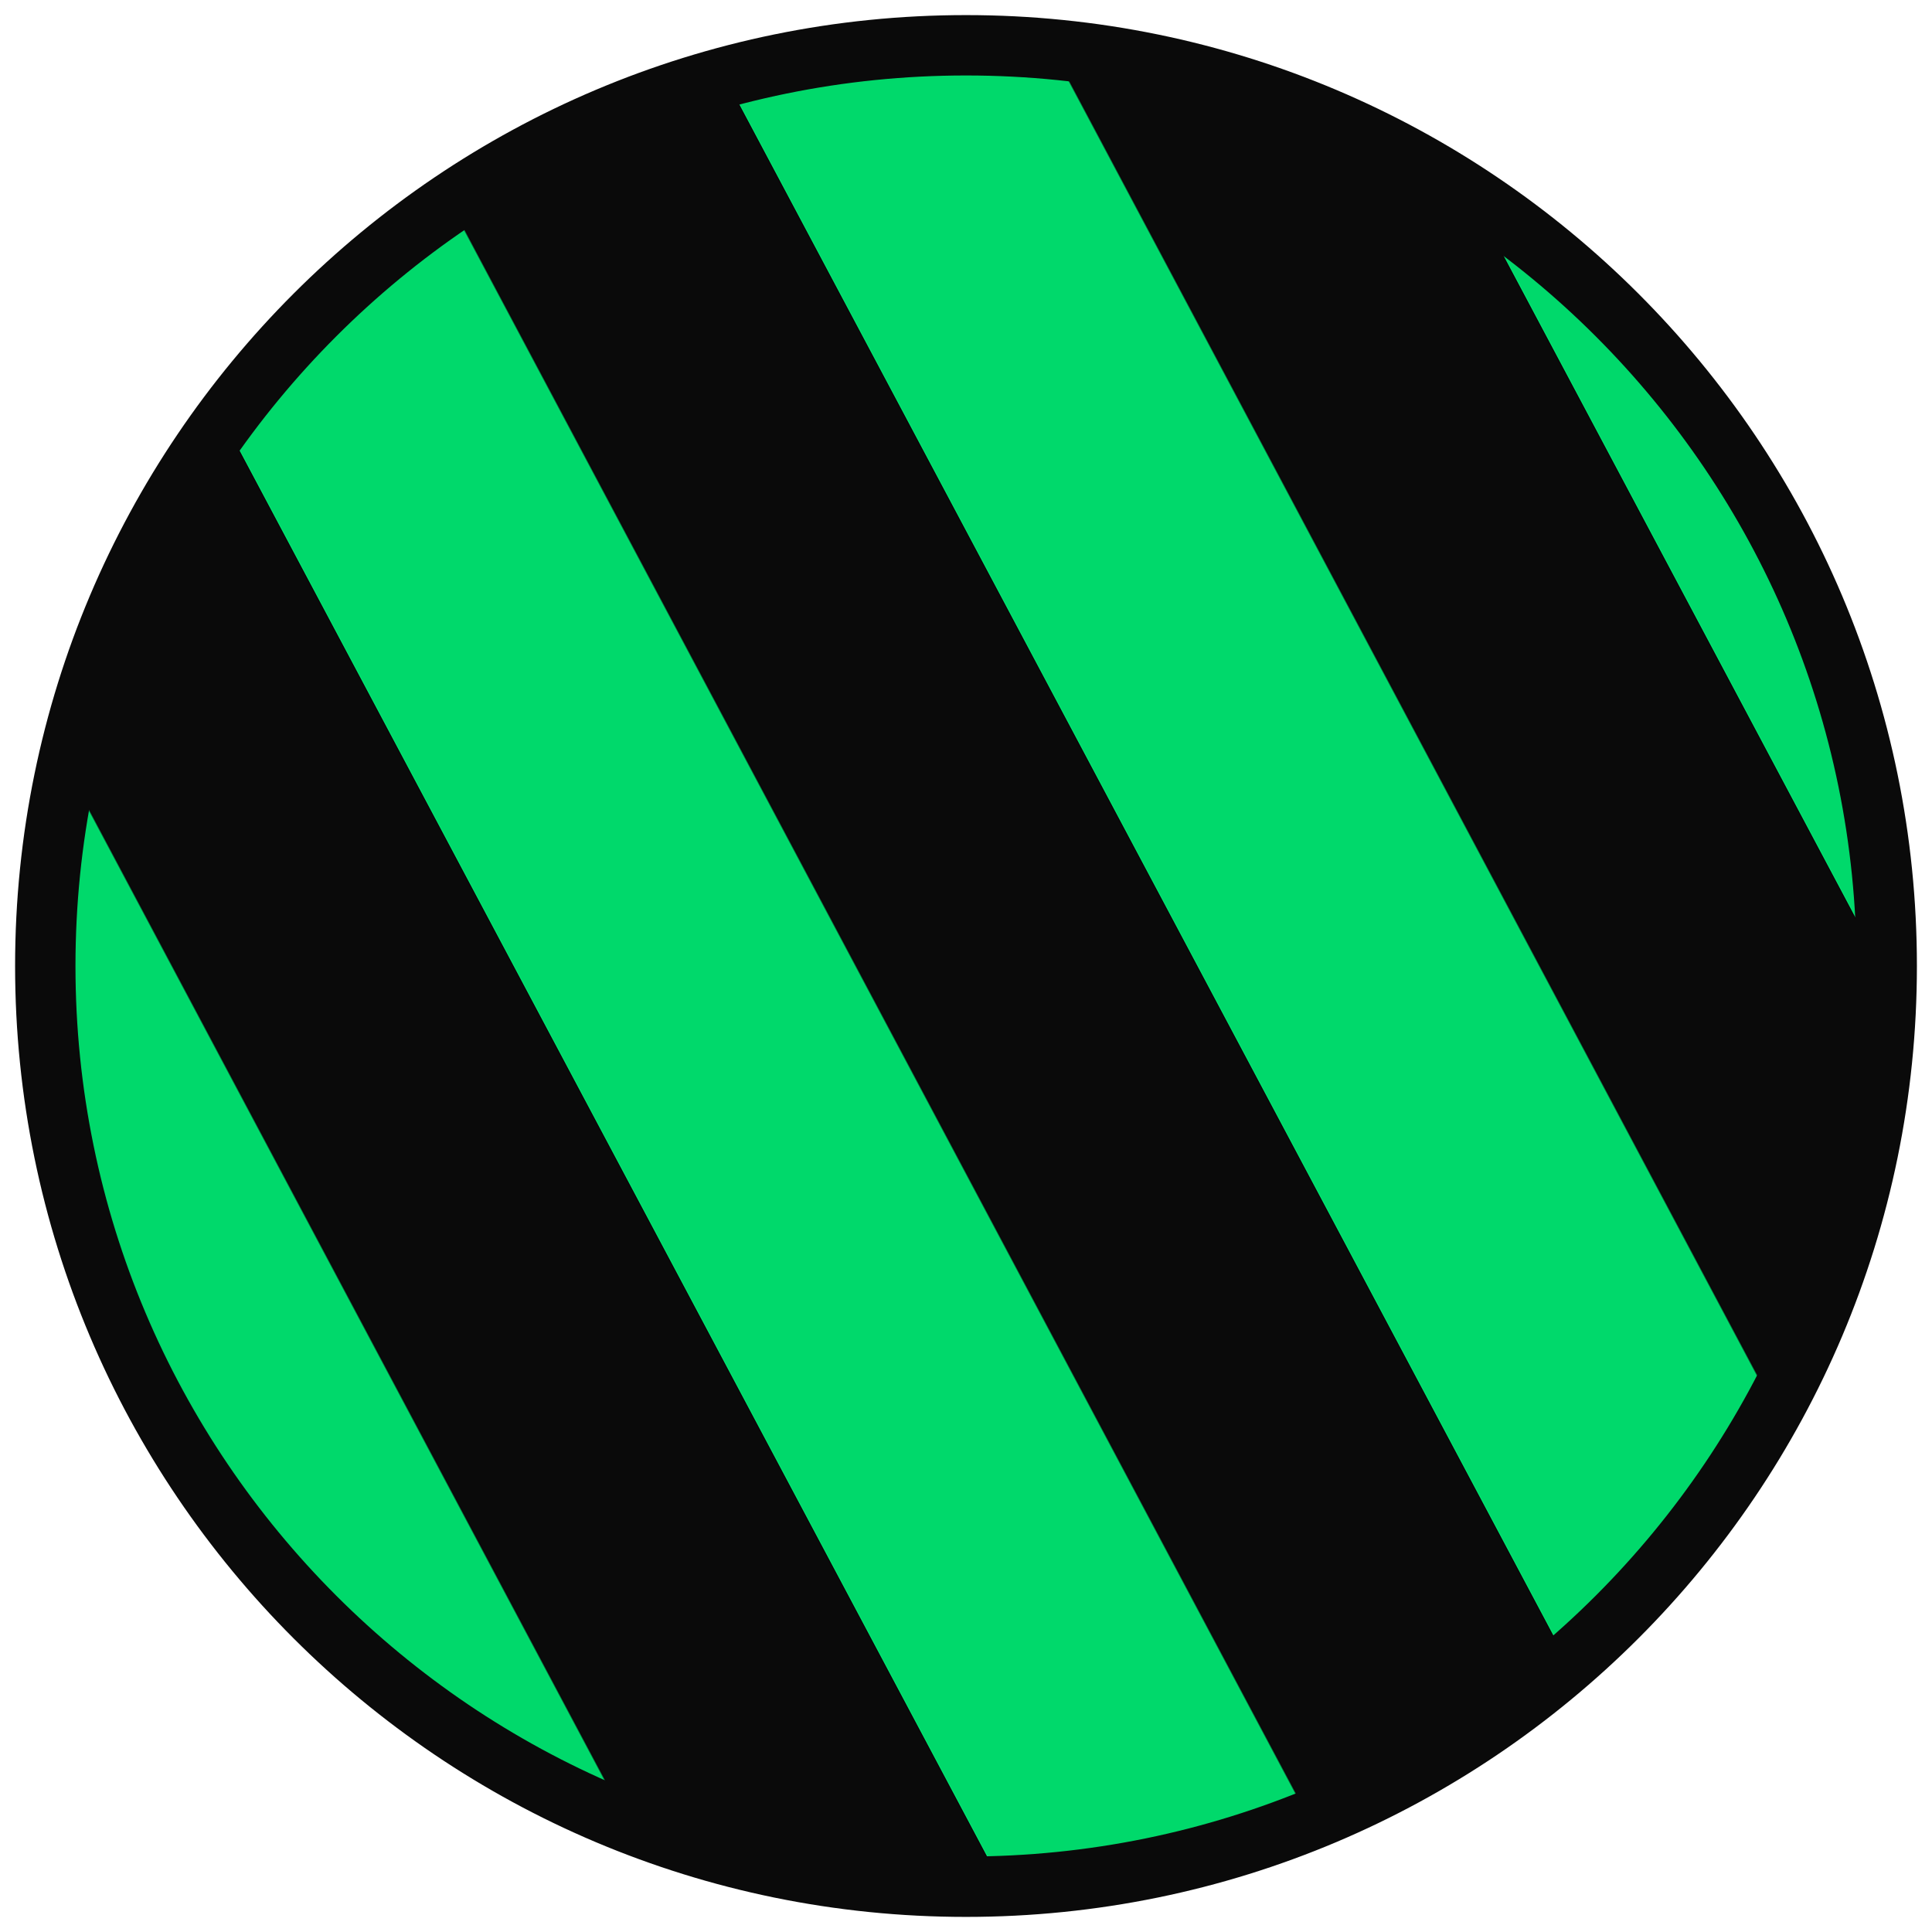
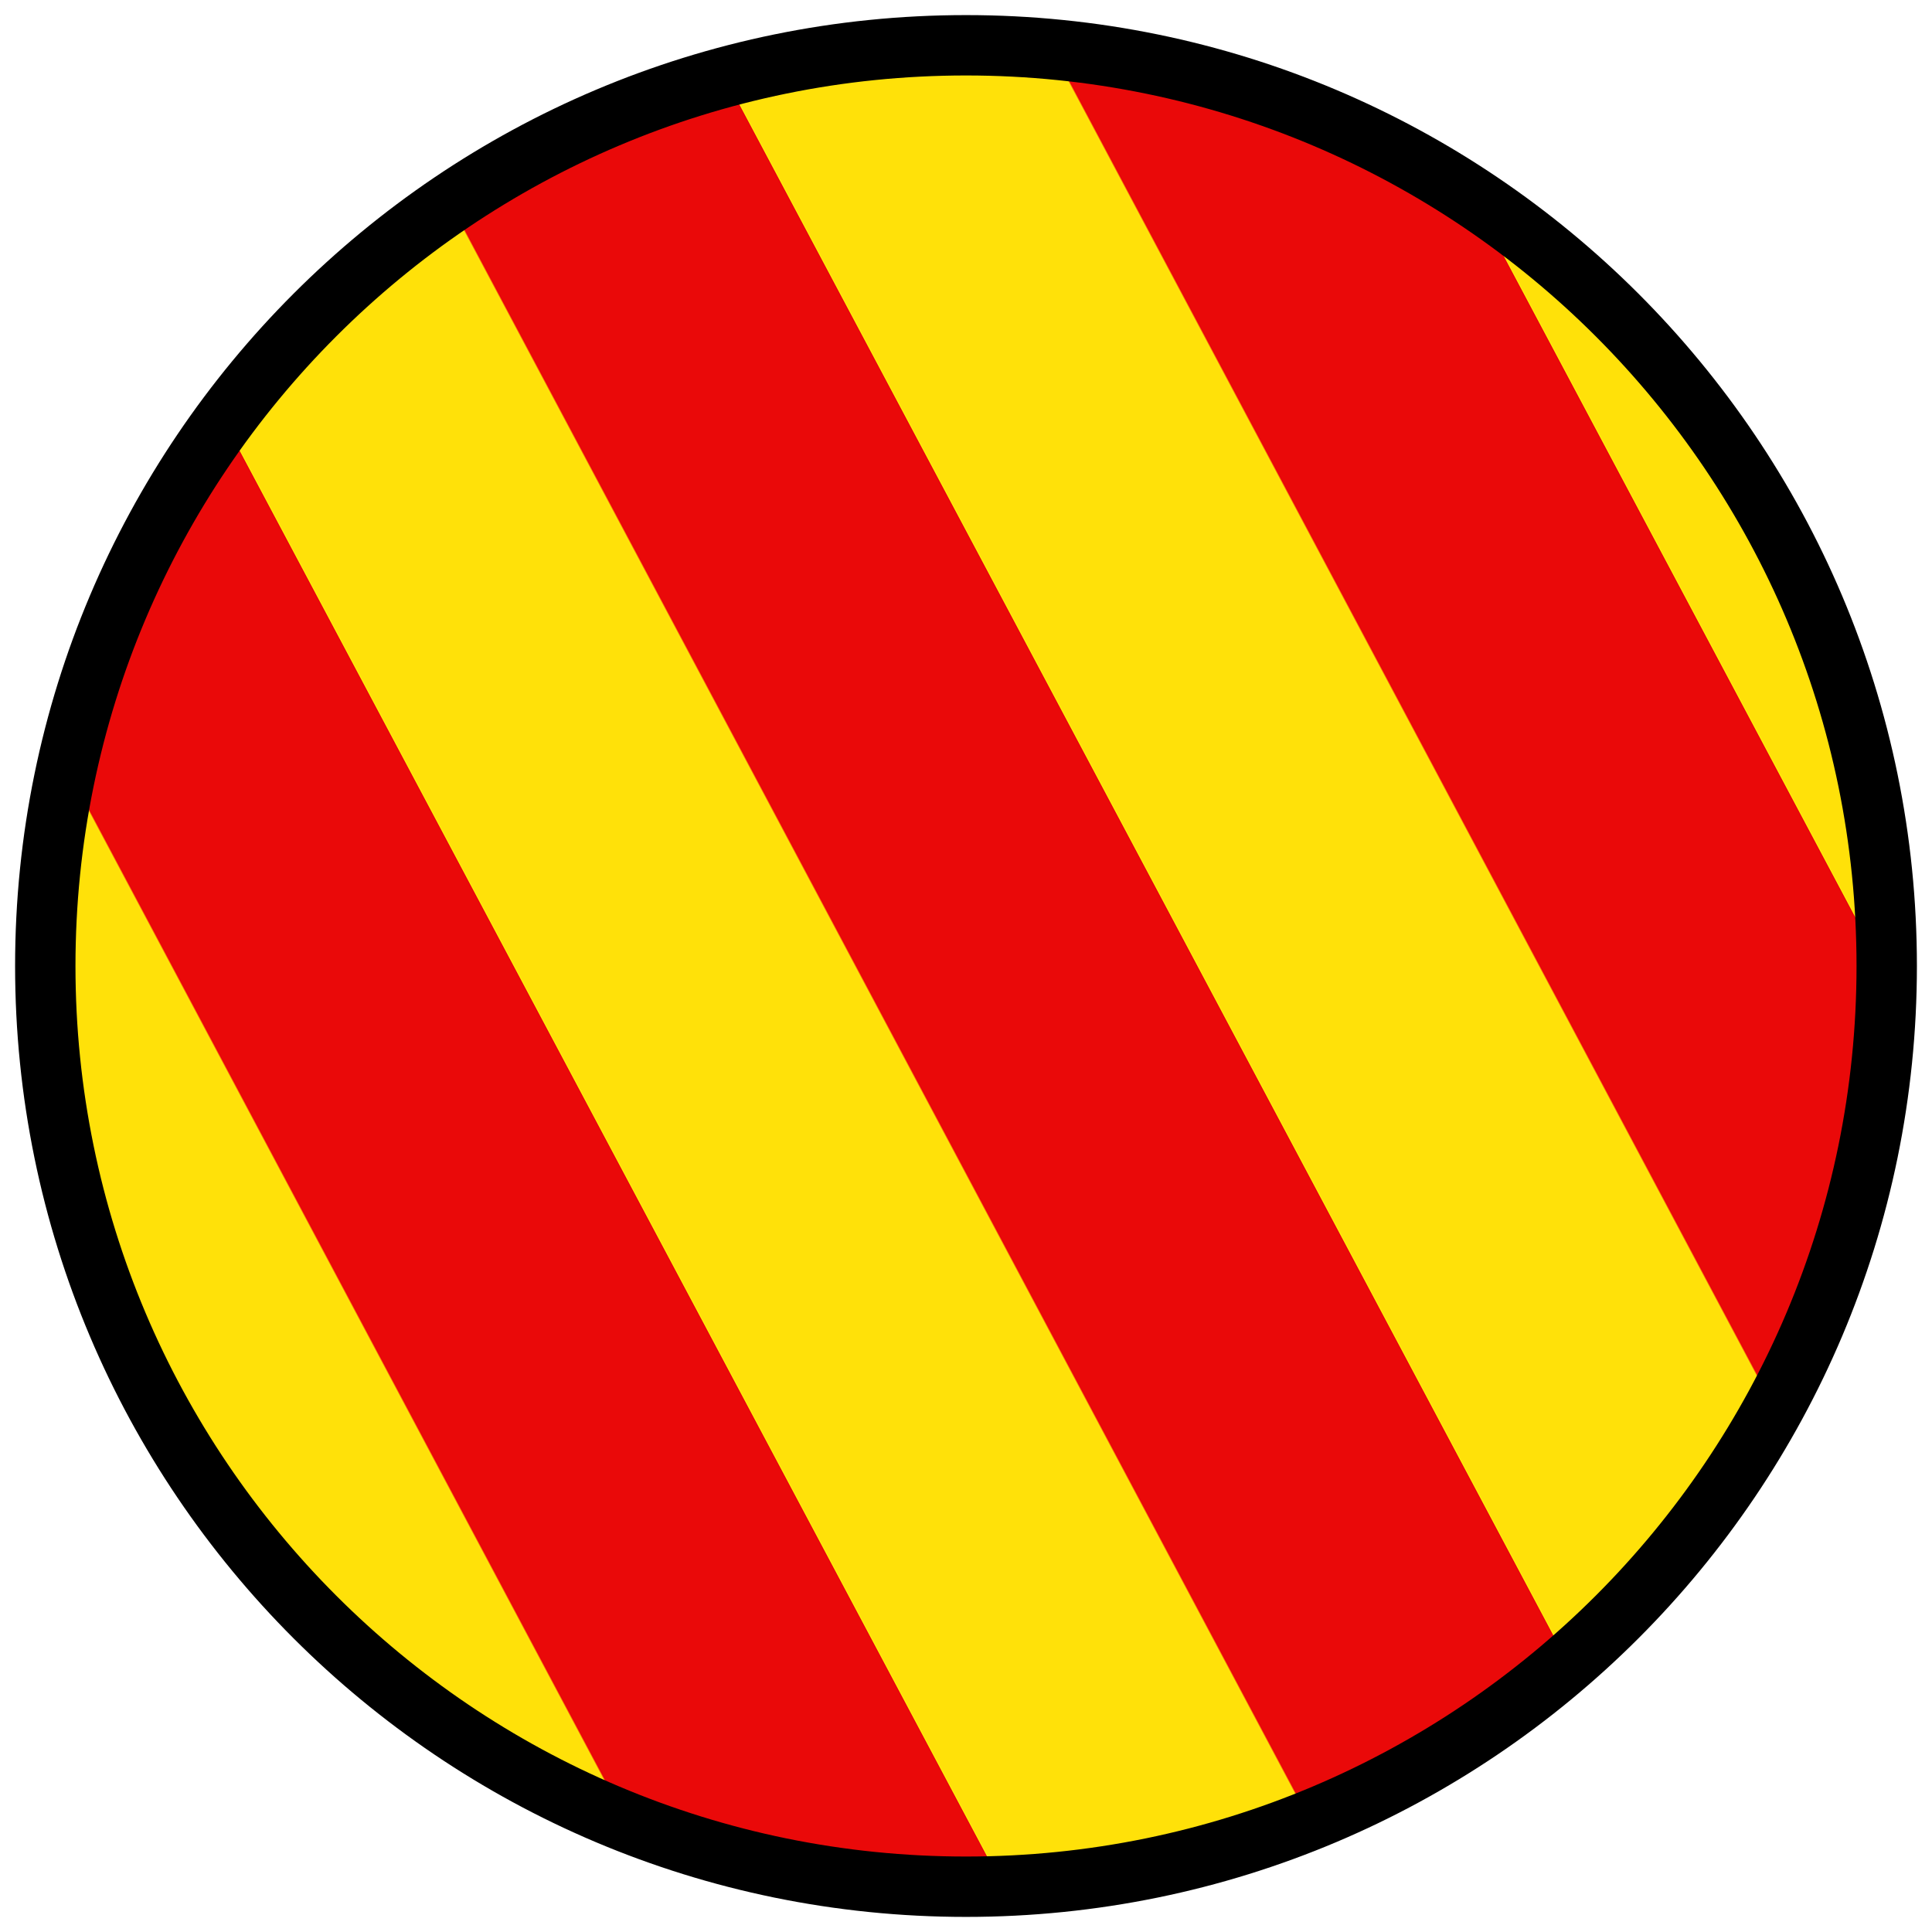
<svg xmlns="http://www.w3.org/2000/svg" viewBox="0 0 512 512">
  <defs>
    <pattern id="stripes" width="160" height="160" patternUnits="userSpaceOnUse" patternTransform="rotate(-28)">
-       <rect width="160" height="160" fill="#0a0a0a" />
-       <rect x="0" y="0" width="80" height="160" fill="#00d96b" />
+       <rect width="160" height="160" fill="#EA0909" />
+       <rect x="0" y="0" width="80" height="160" fill="#FFE109" />
    </pattern>
    <clipPath id="clip">
      <circle cx="256" cy="256" r="244" />
    </clipPath>
  </defs>
  <g clip-path="url(#clip)">
    <rect width="512" height="512" fill="url(#stripes)" />
  </g>
-   <circle cx="256" cy="256" r="244" fill="none" stroke="#0a0a0a" stroke-width="16" />
+   <circle cx="256" cy="256" r="244" fill="none" stroke="#000000" stroke-width="16" />
</svg>
